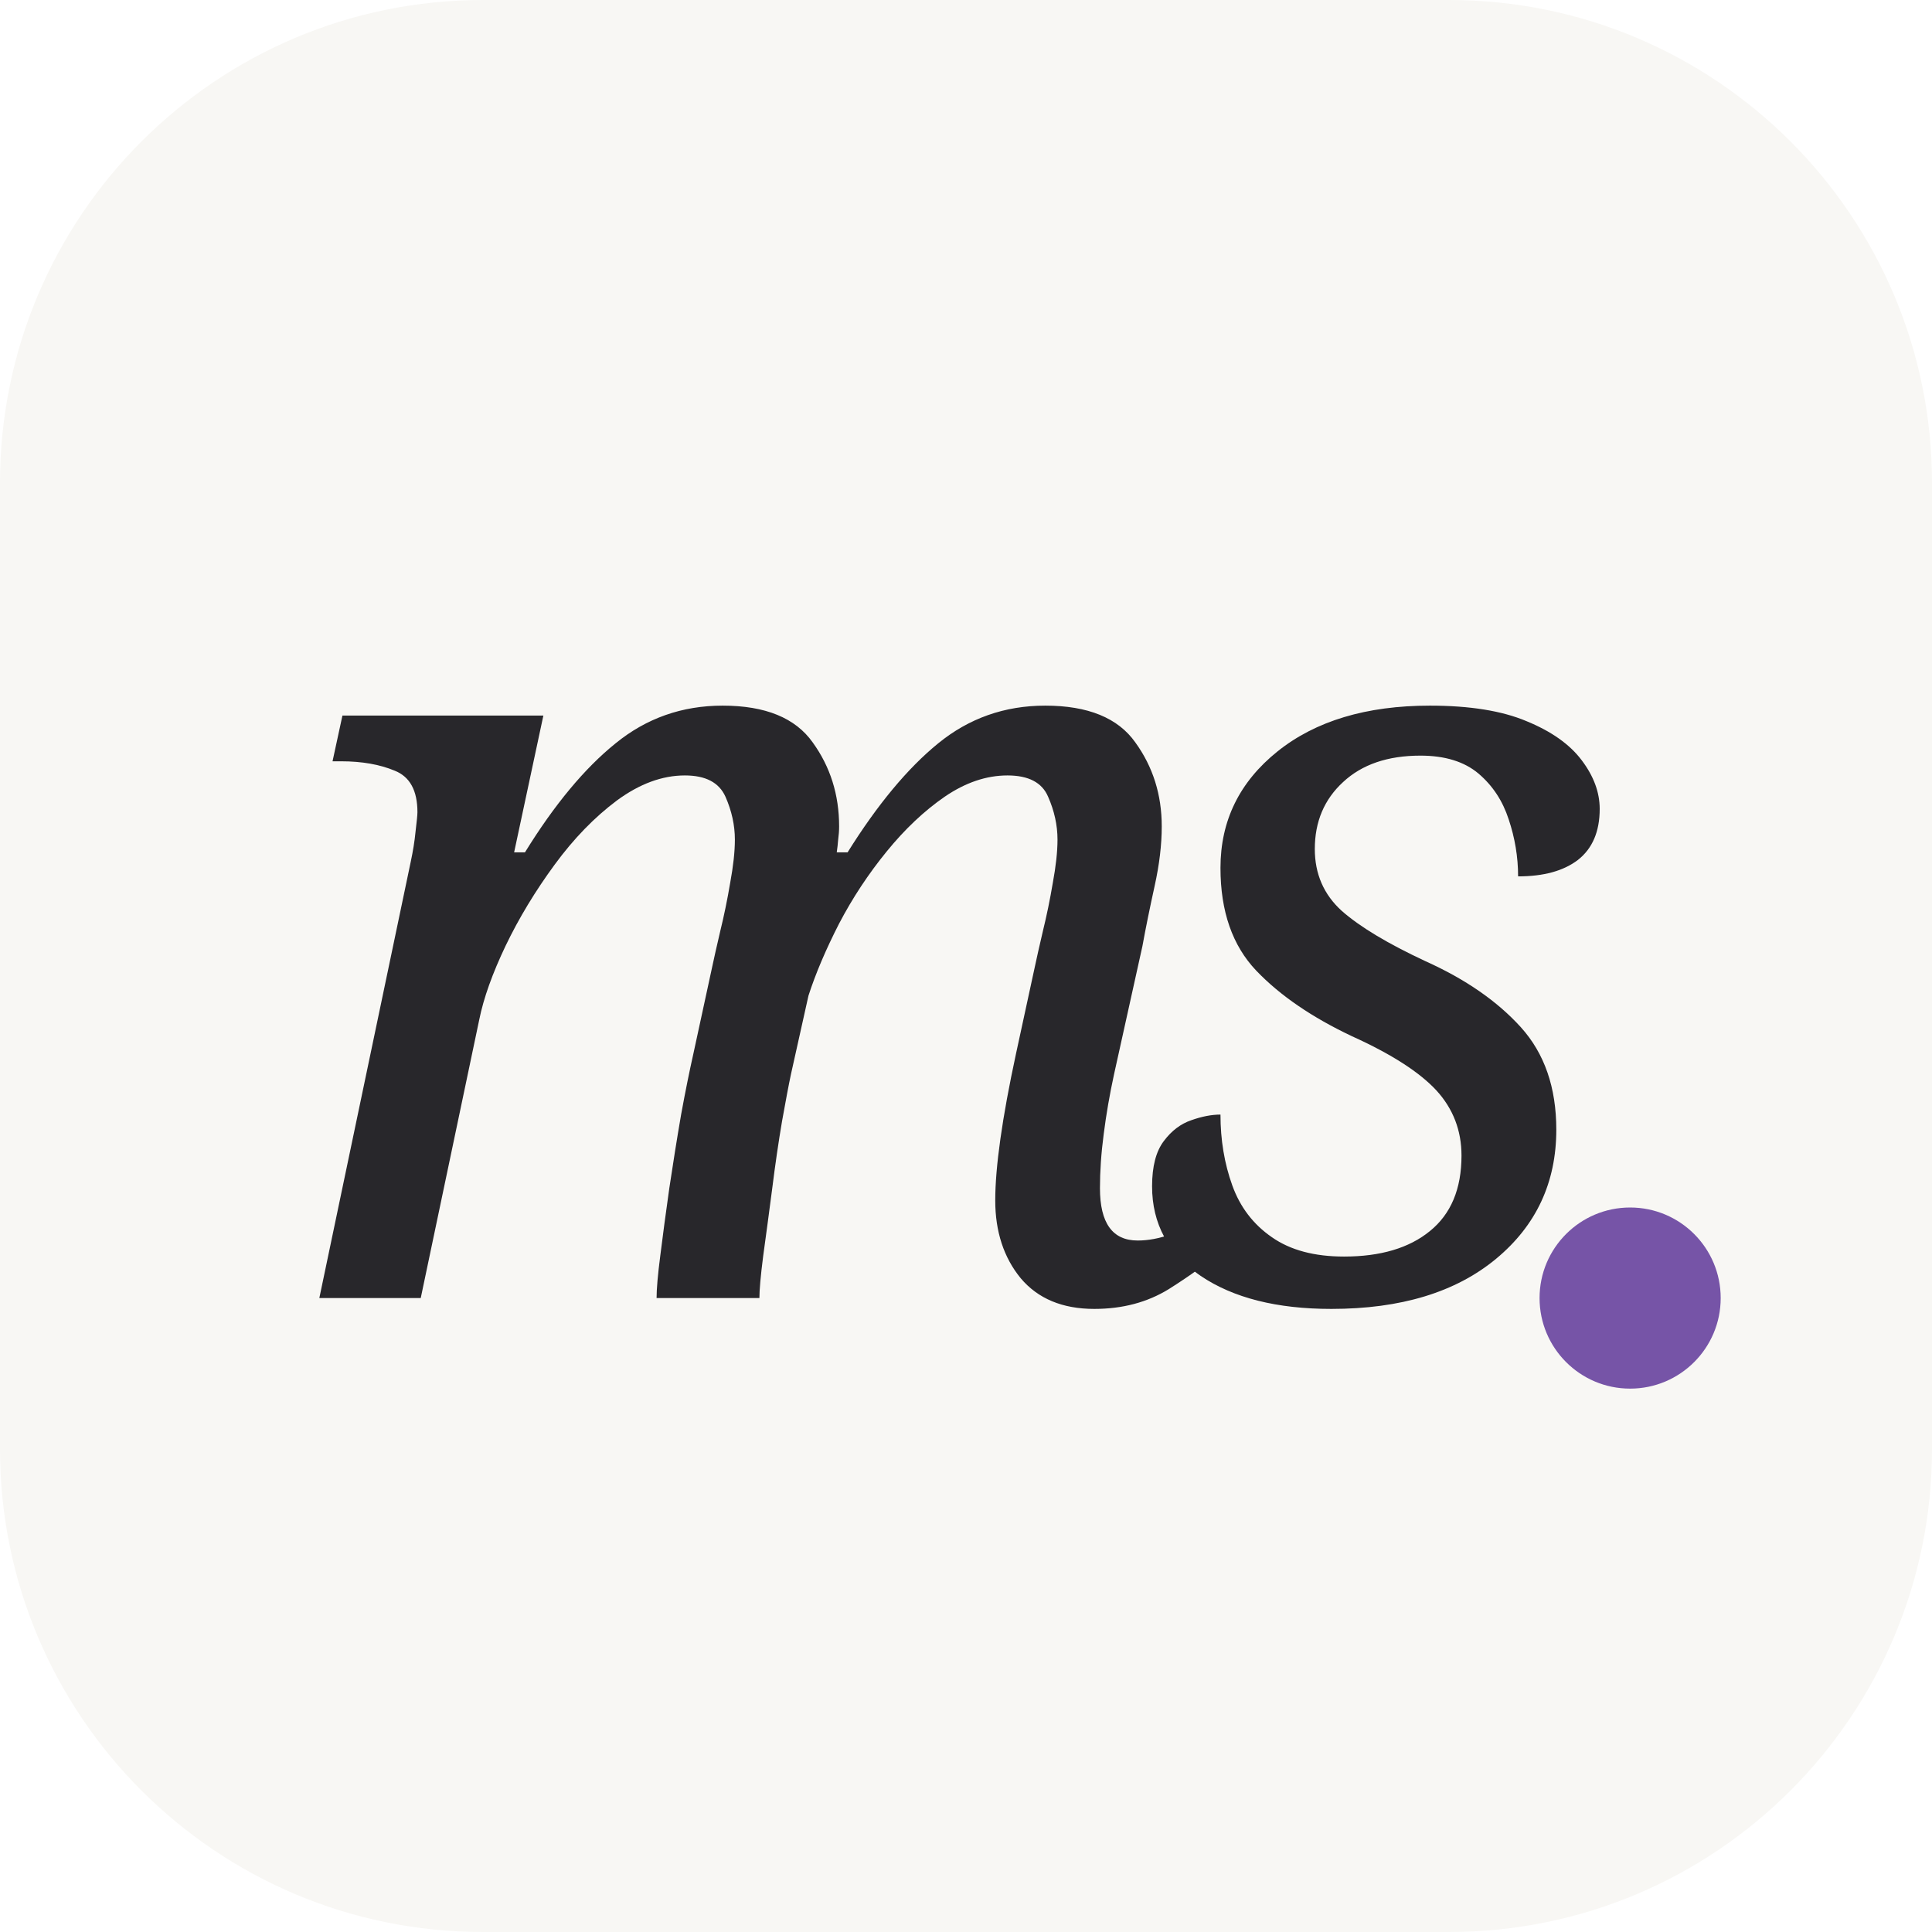
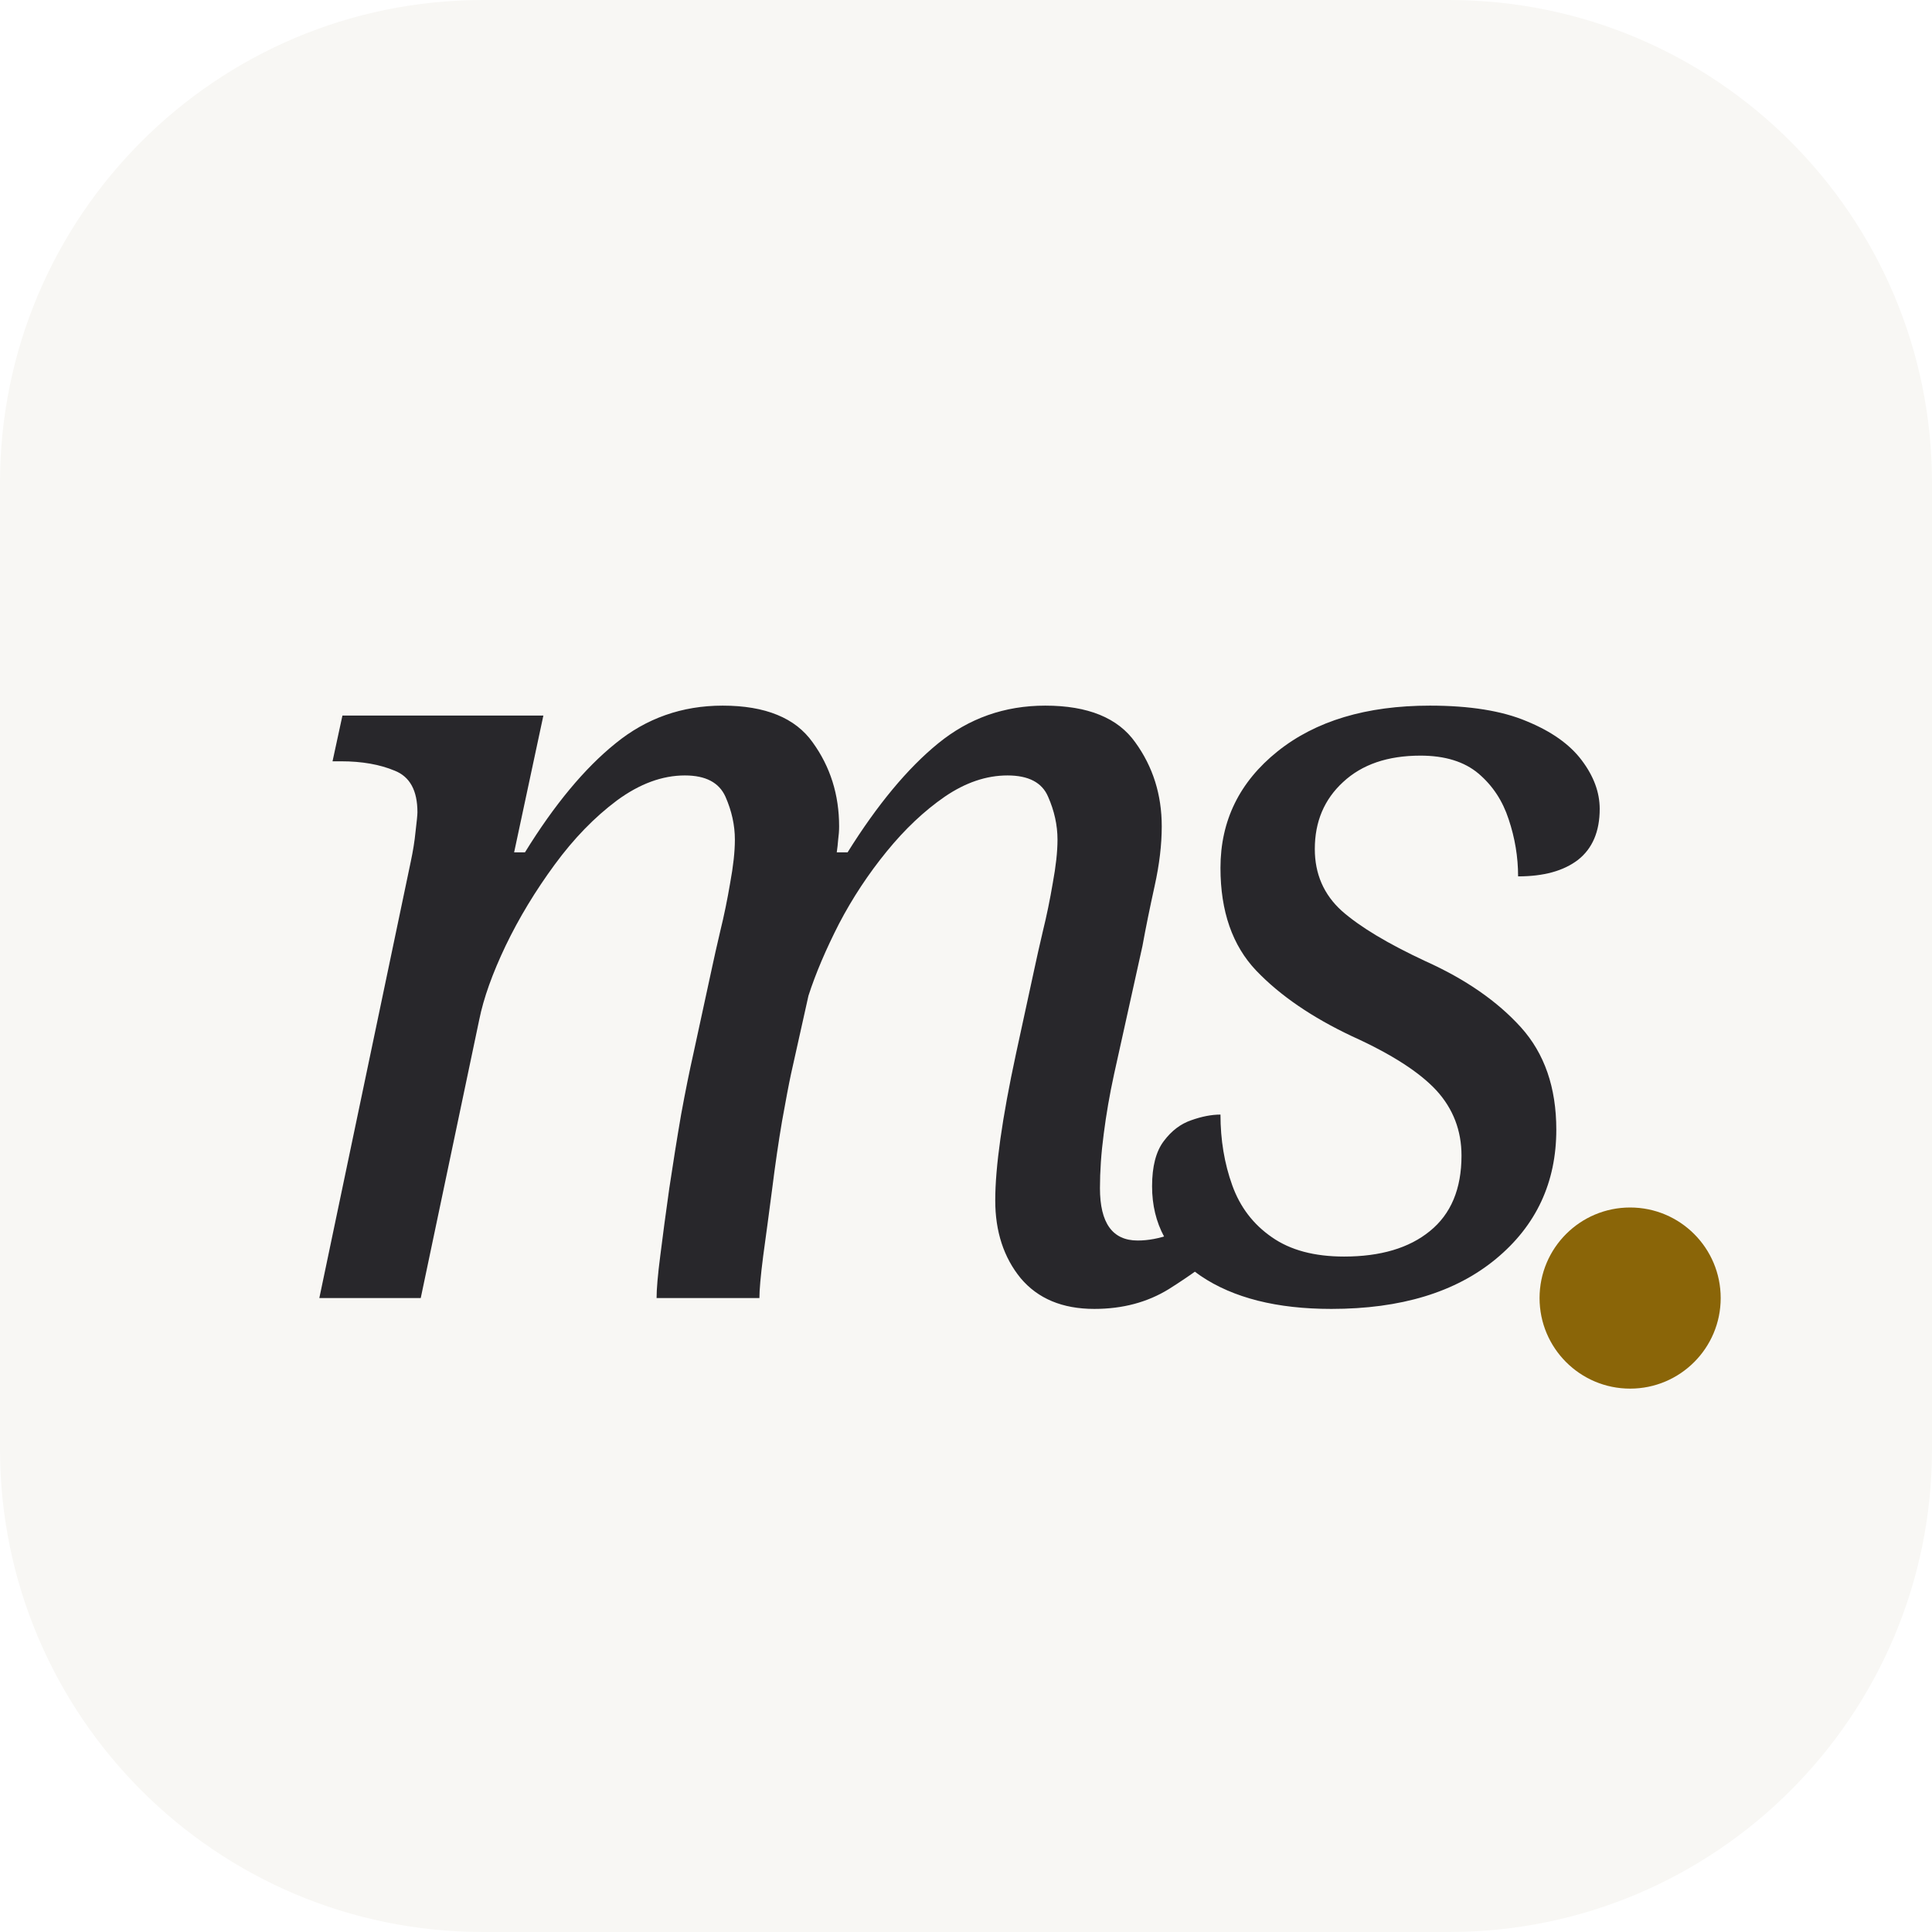
<svg xmlns="http://www.w3.org/2000/svg" viewBox="0 0 64 64">
  <rect width="64" height="64" rx="16" fill="#f8f7f4" />
  <text x="9" y="43" fill="#28272b" font-family="Georgia,serif" font-style="italic" font-size="36" letter-spacing="-4">ms</text>
-   <circle cx="54" cy="43" r="3" fill="#7654a7" />
+   <circle cx="54" cy="43" r="3" fill="#8a6508" />
</svg>
